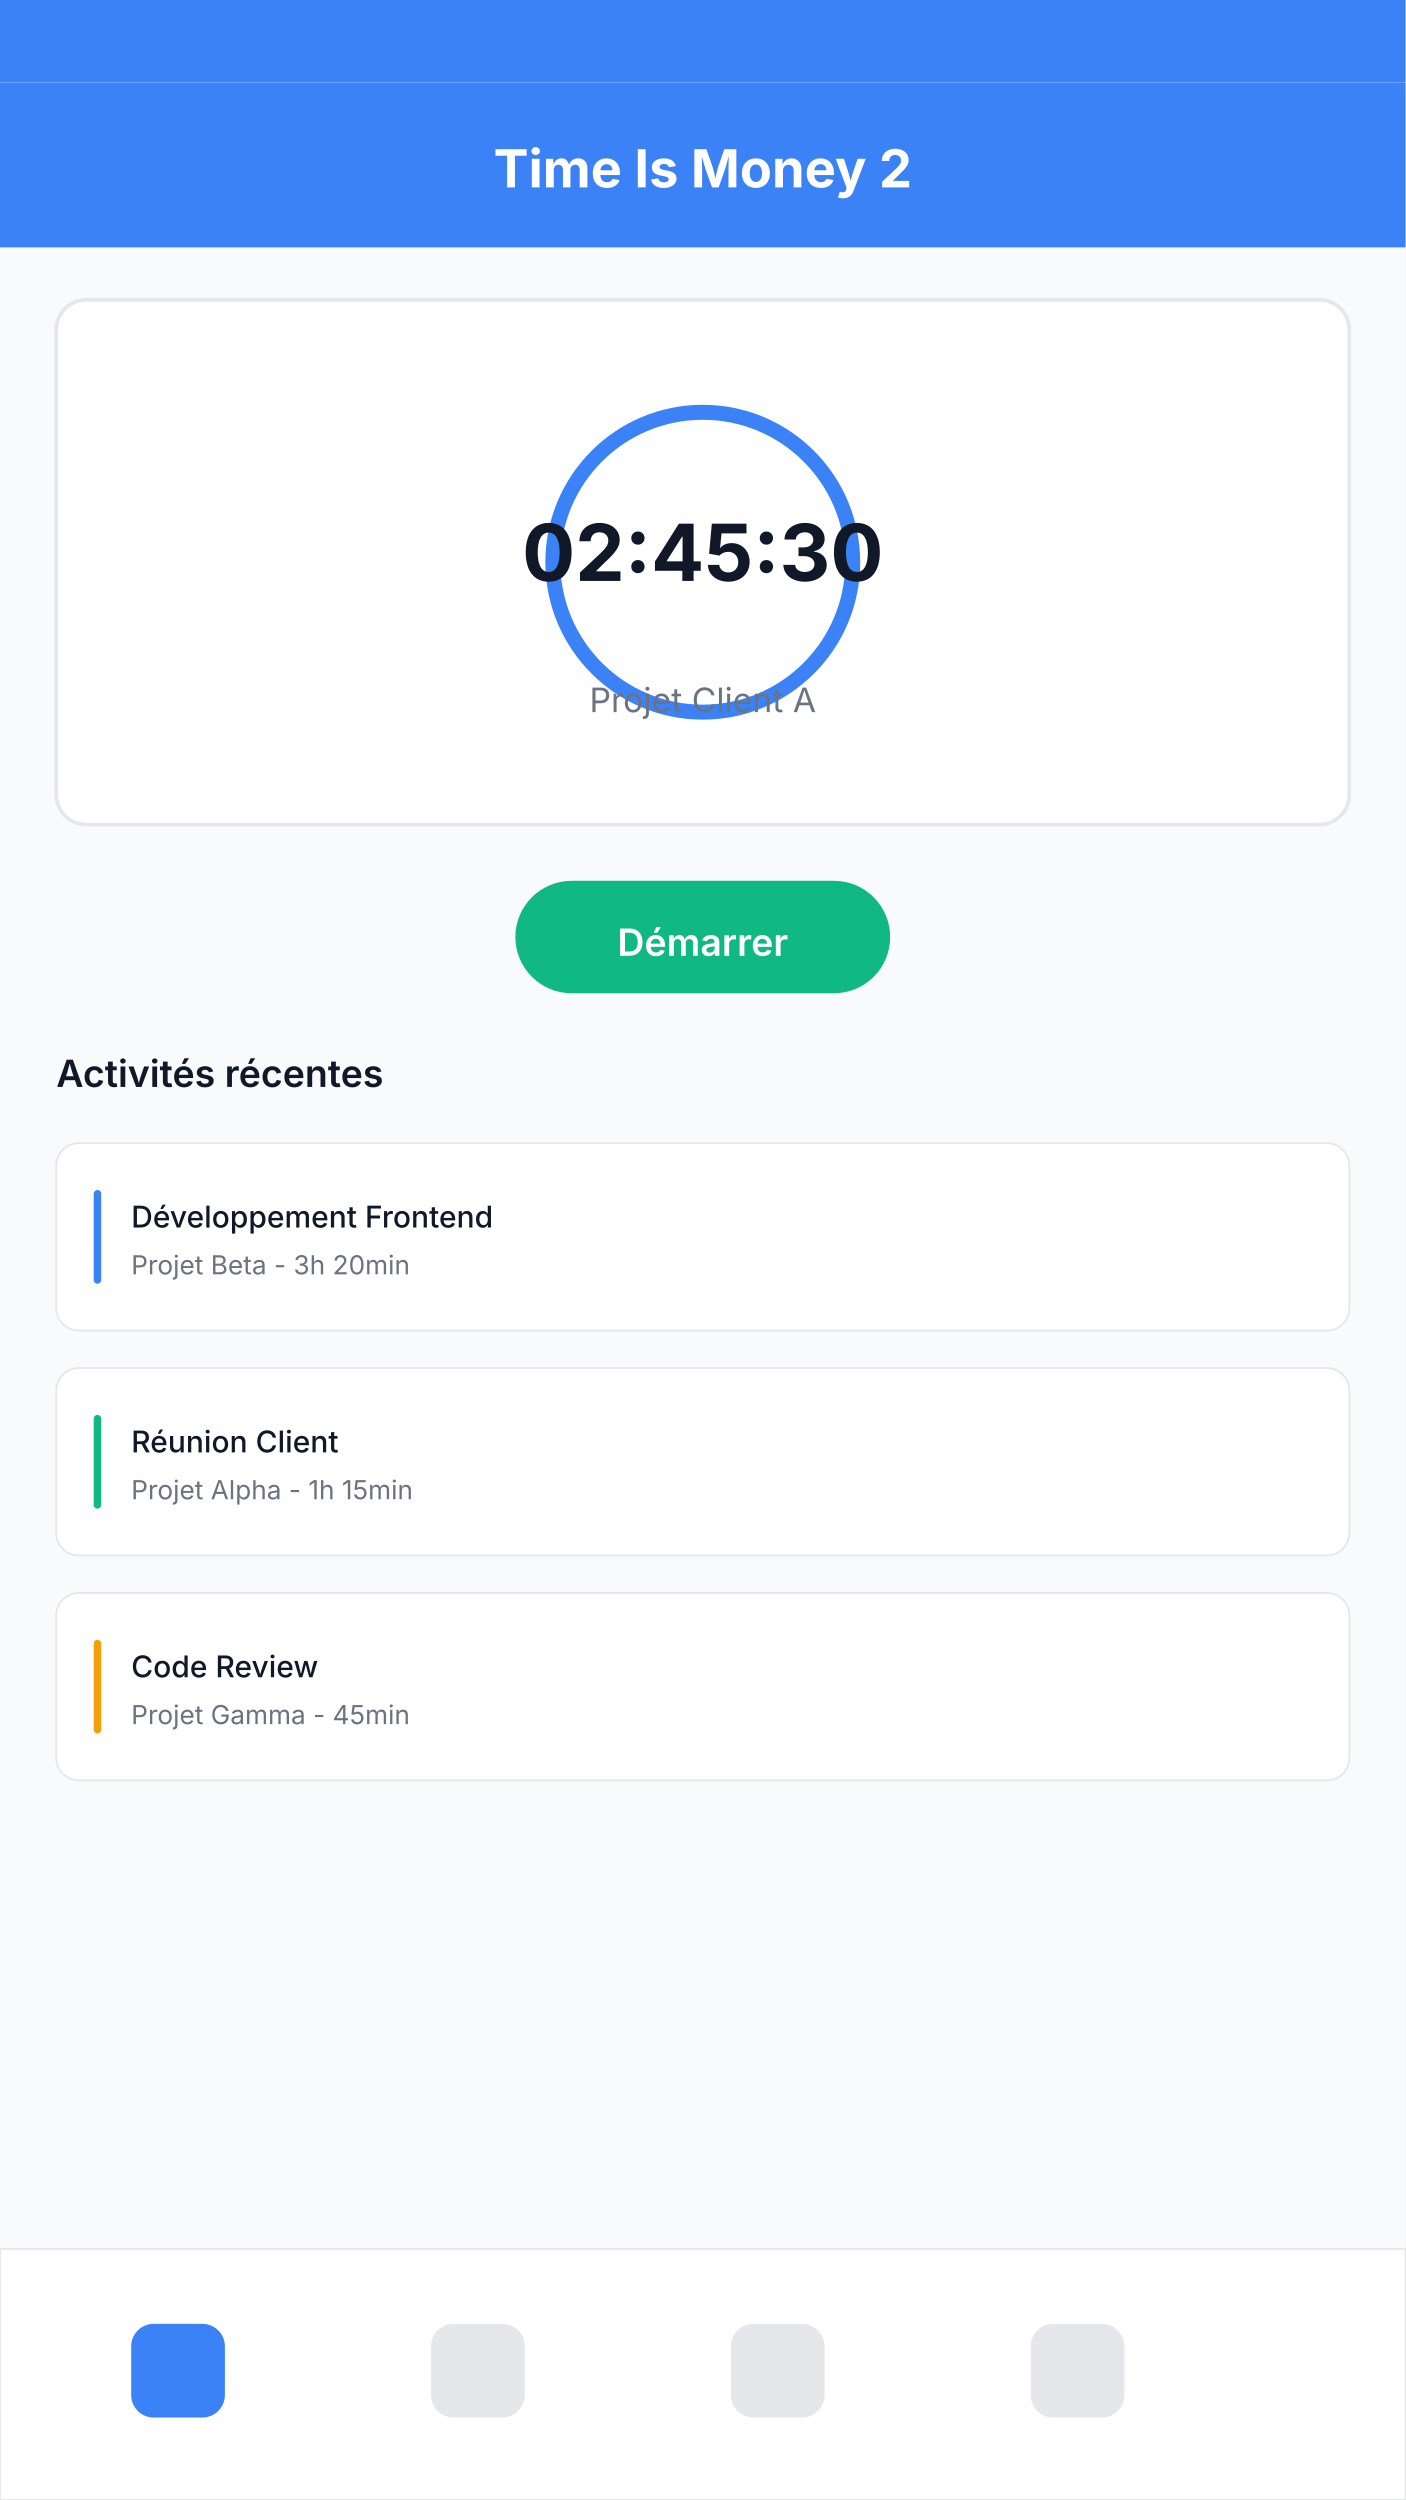
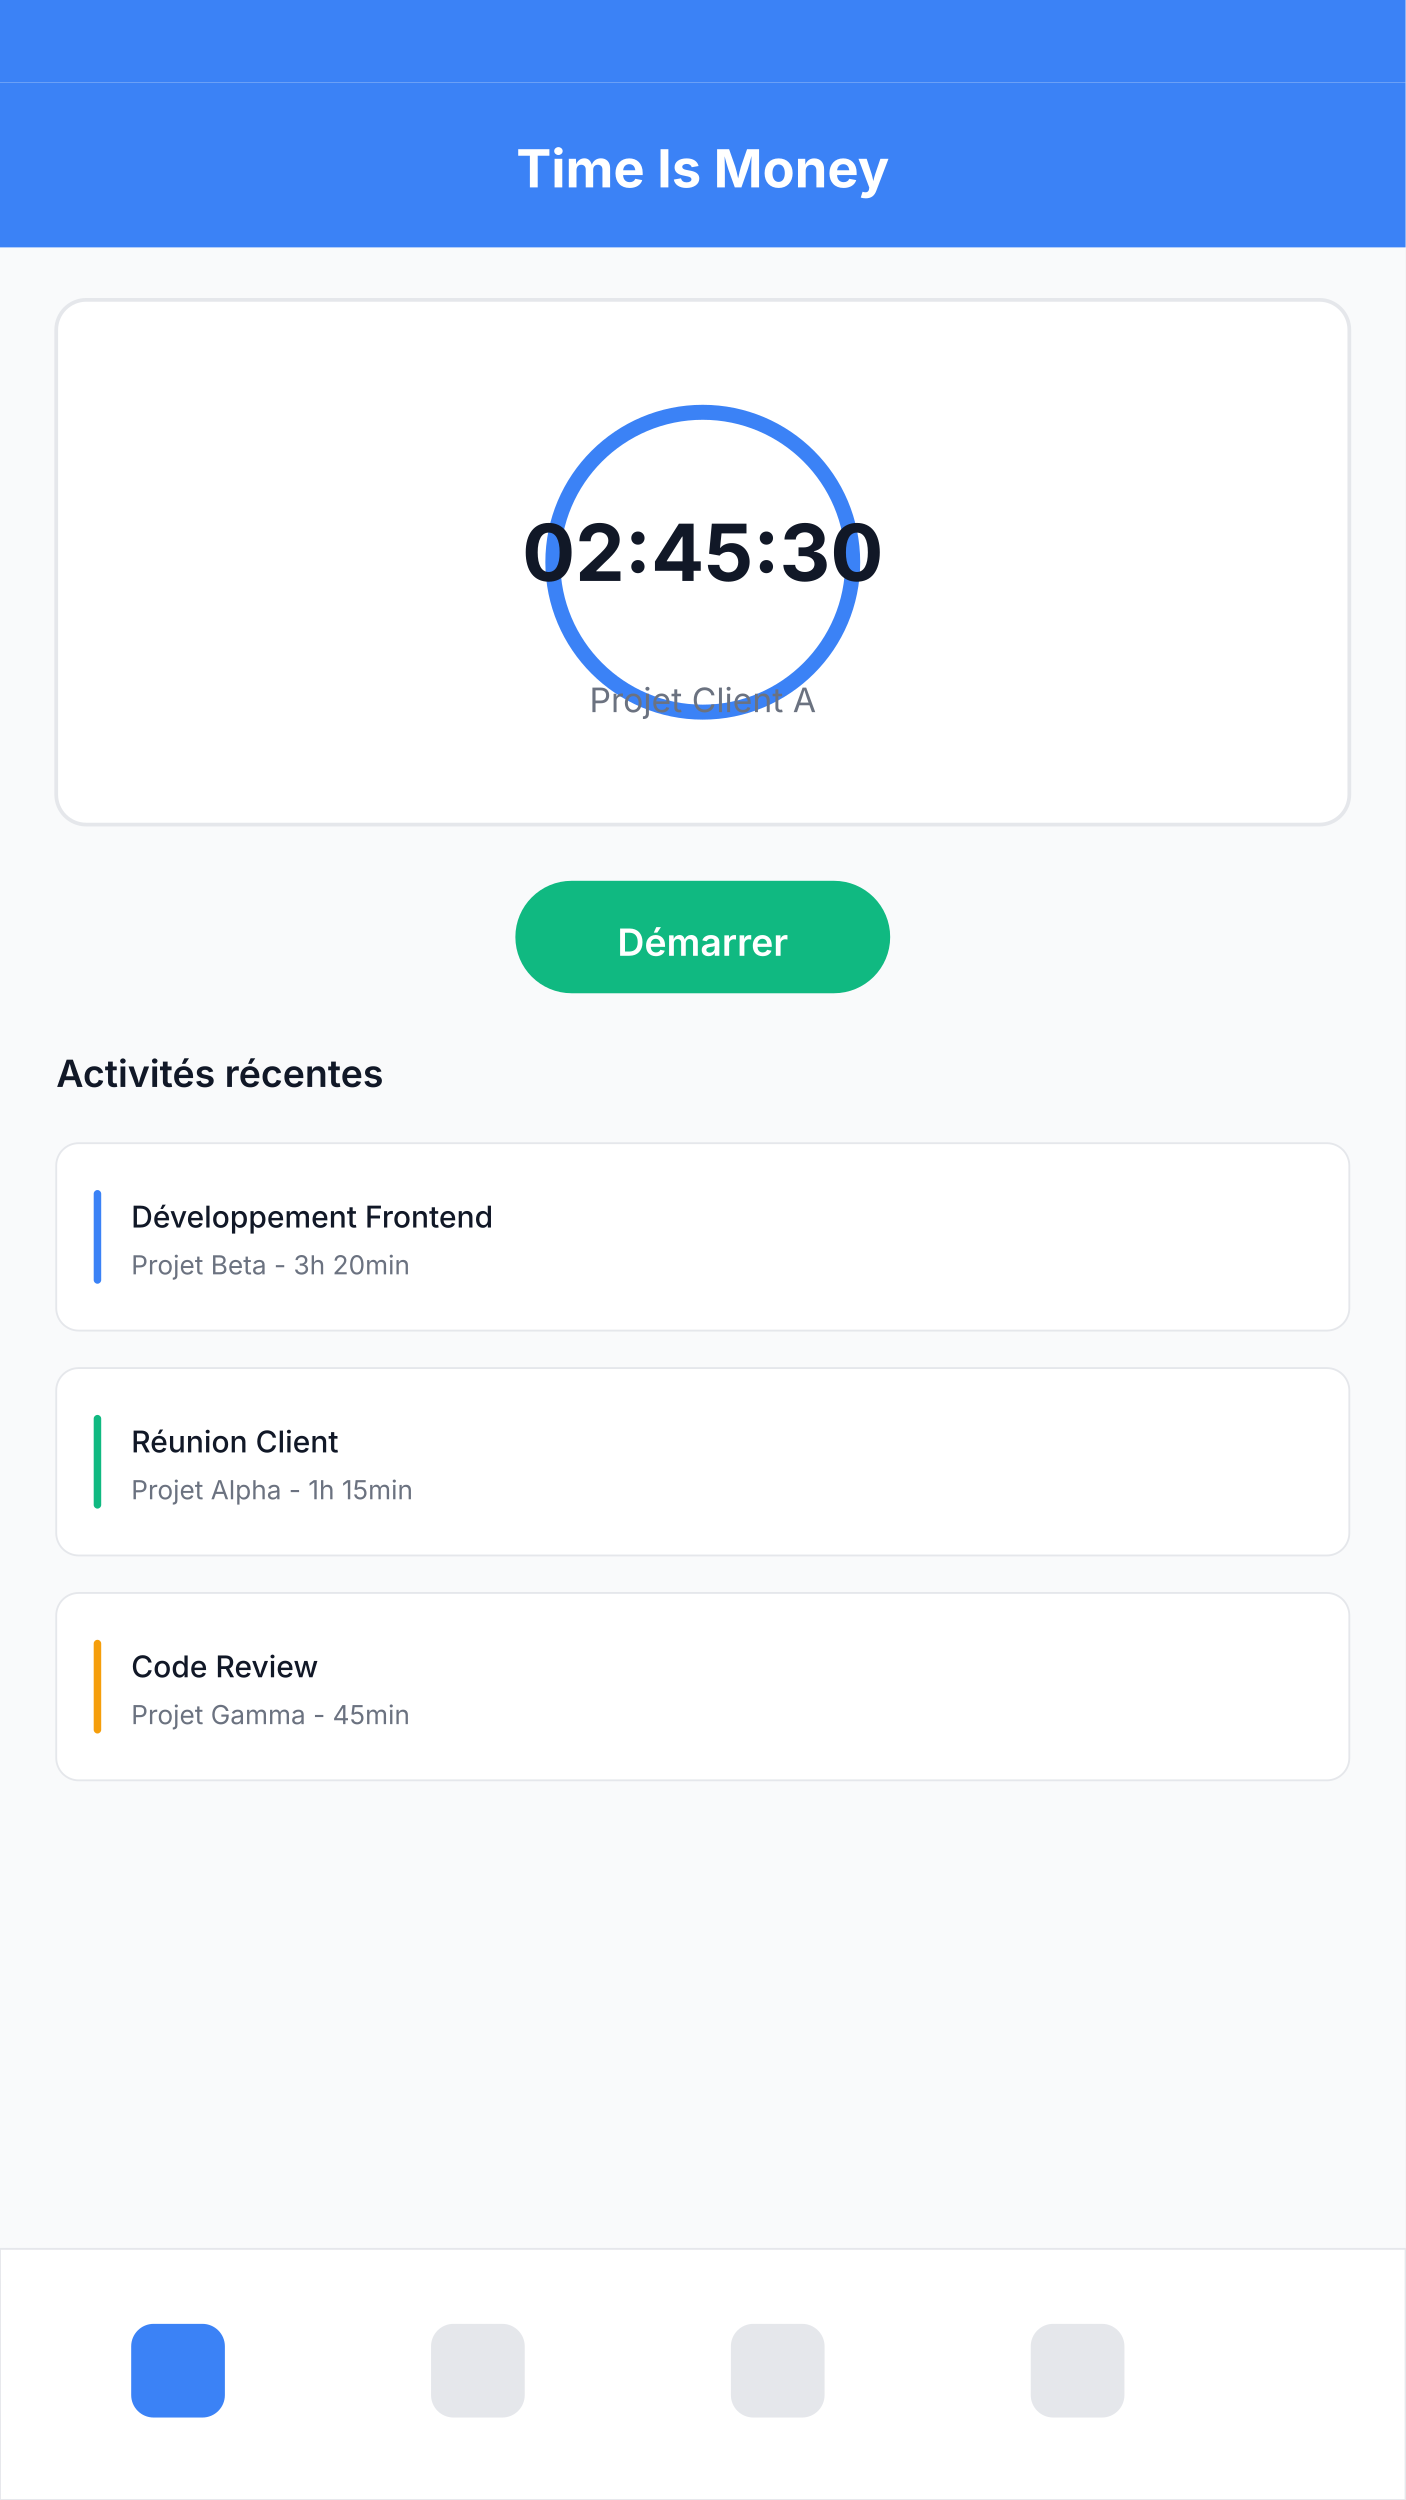
<svg xmlns="http://www.w3.org/2000/svg" width="750" height="1334" viewBox="0 0 750 1334">
  <rect width="750" height="1334" fill="#F9FAFB" />
  <rect width="750" height="44" fill="#3B82F6" />
  <rect y="44" width="750" height="88" fill="#3B82F6" />
-   <text x="375" y="100" text-anchor="middle" font-family="Inter, sans-serif" font-size="28" font-weight="bold" fill="white">Time Is Money 2</text>
+   <text x="375" y="100" text-anchor="middle" font-family="Inter, sans-serif" font-size="28" font-weight="bold" fill="white">Time Is Money</text>
  <rect x="30" y="160" width="690" height="280" fill="white" rx="16" stroke="#E5E7EB" stroke-width="2" />
  <circle cx="375" cy="300" r="80" fill="none" stroke="#3B82F6" stroke-width="8" />
  <text x="375" y="310" text-anchor="middle" font-family="Inter, sans-serif" font-size="42" font-weight="bold" fill="#111827">02:45:30</text>
  <text x="375" y="380" text-anchor="middle" font-family="Inter, sans-serif" font-size="18" fill="#6B7280">Projet Client A</text>
  <rect x="275" y="470" width="200" height="60" fill="#10B981" rx="30" />
  <text x="375" y="510" text-anchor="middle" font-family="Inter, sans-serif" font-size="20" font-weight="600" fill="white">Démarrer</text>
  <text x="30" y="580" font-family="Inter, sans-serif" font-size="20" font-weight="600" fill="#111827">Activités récentes</text>
  <rect x="30" y="610" width="690" height="100" fill="white" rx="12" stroke="#E5E7EB" stroke-width="1" />
  <rect x="50" y="635" width="4" height="50" fill="#3B82F6" rx="2" />
  <text x="70" y="655" font-family="Inter, sans-serif" font-size="16" font-weight="500" fill="#111827">Développement Frontend</text>
  <text x="70" y="680" font-family="Inter, sans-serif" font-size="14" fill="#6B7280">Projet Beta - 3h 20min</text>
  <rect x="30" y="730" width="690" height="100" fill="white" rx="12" stroke="#E5E7EB" stroke-width="1" />
  <rect x="50" y="755" width="4" height="50" fill="#10B981" rx="2" />
  <text x="70" y="775" font-family="Inter, sans-serif" font-size="16" font-weight="500" fill="#111827">Réunion Client</text>
  <text x="70" y="800" font-family="Inter, sans-serif" font-size="14" fill="#6B7280">Projet Alpha - 1h 15min</text>
  <rect x="30" y="850" width="690" height="100" fill="white" rx="12" stroke="#E5E7EB" stroke-width="1" />
  <rect x="50" y="875" width="4" height="50" fill="#F59E0B" rx="2" />
  <text x="70" y="895" font-family="Inter, sans-serif" font-size="16" font-weight="500" fill="#111827">Code Review</text>
  <text x="70" y="920" font-family="Inter, sans-serif" font-size="14" fill="#6B7280">Projet Gamma - 45min</text>
  <rect y="1200" width="750" height="134" fill="white" stroke="#E5E7EB" stroke-width="1" />
  <rect x="70" y="1240" width="50" height="50" fill="#3B82F6" rx="12" />
  <rect x="230" y="1240" width="50" height="50" fill="#E5E7EB" rx="12" />
  <rect x="390" y="1240" width="50" height="50" fill="#E5E7EB" rx="12" />
  <rect x="550" y="1240" width="50" height="50" fill="#E5E7EB" rx="12" />
</svg>
